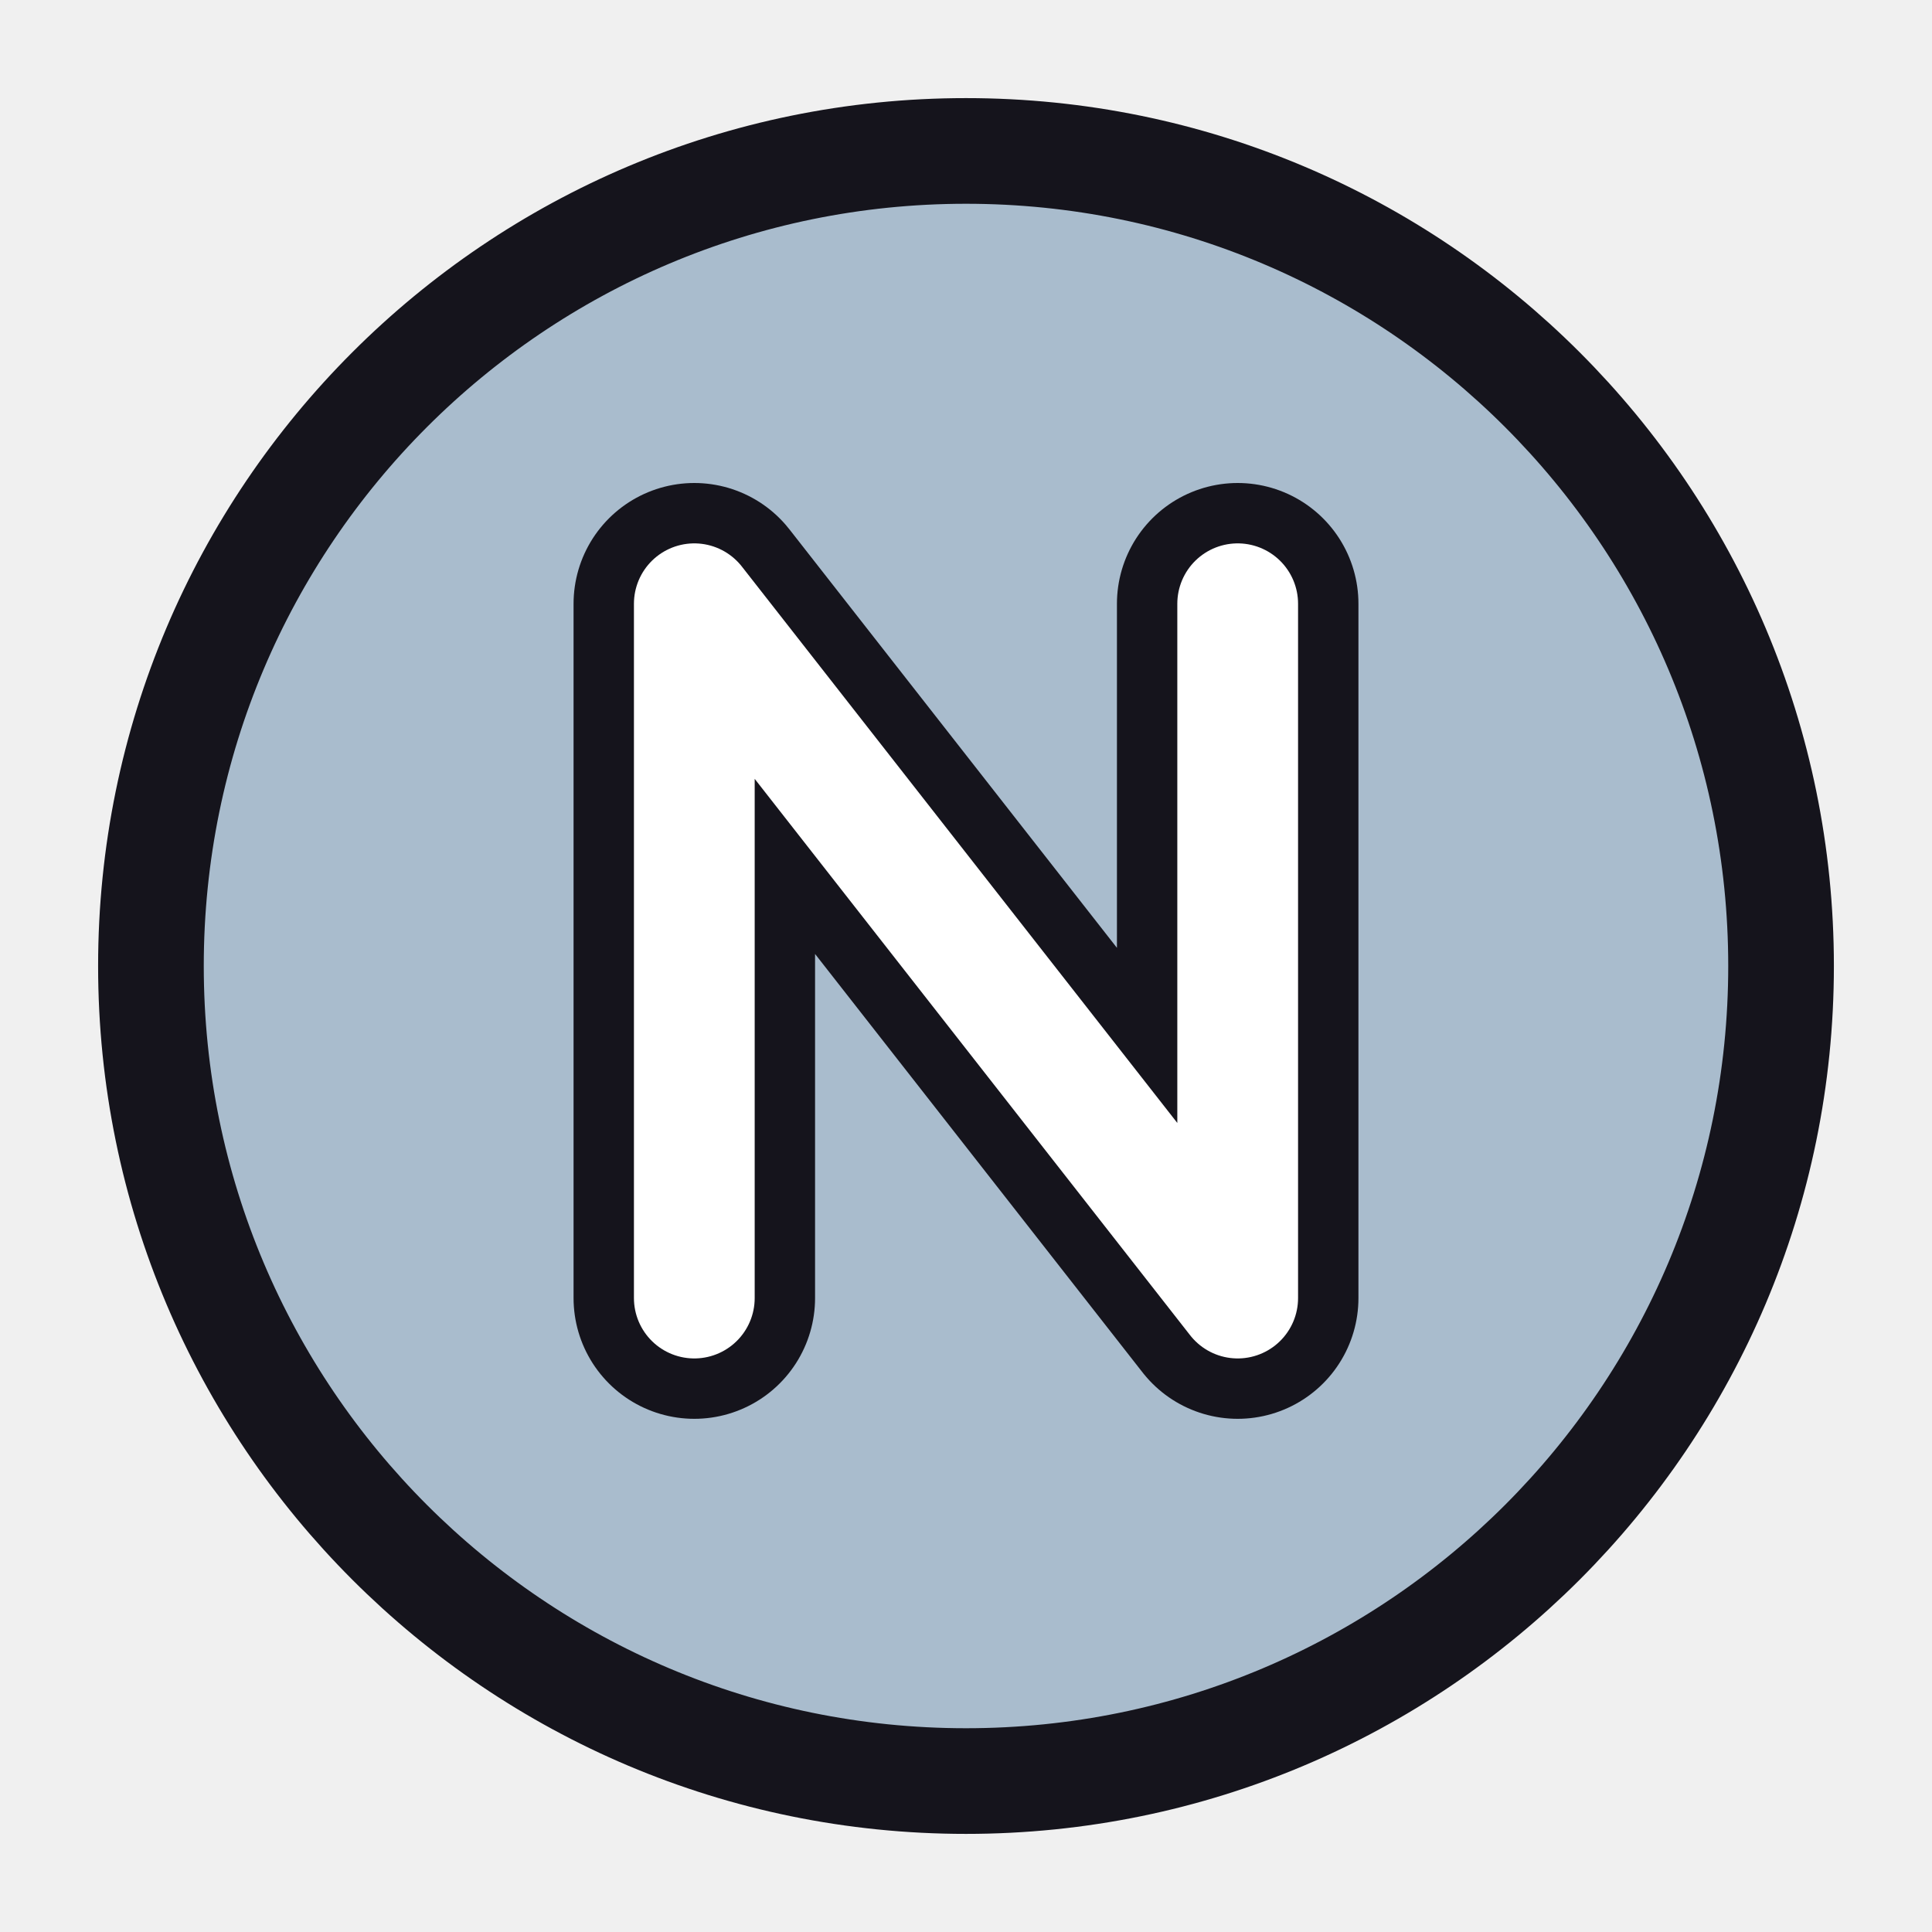
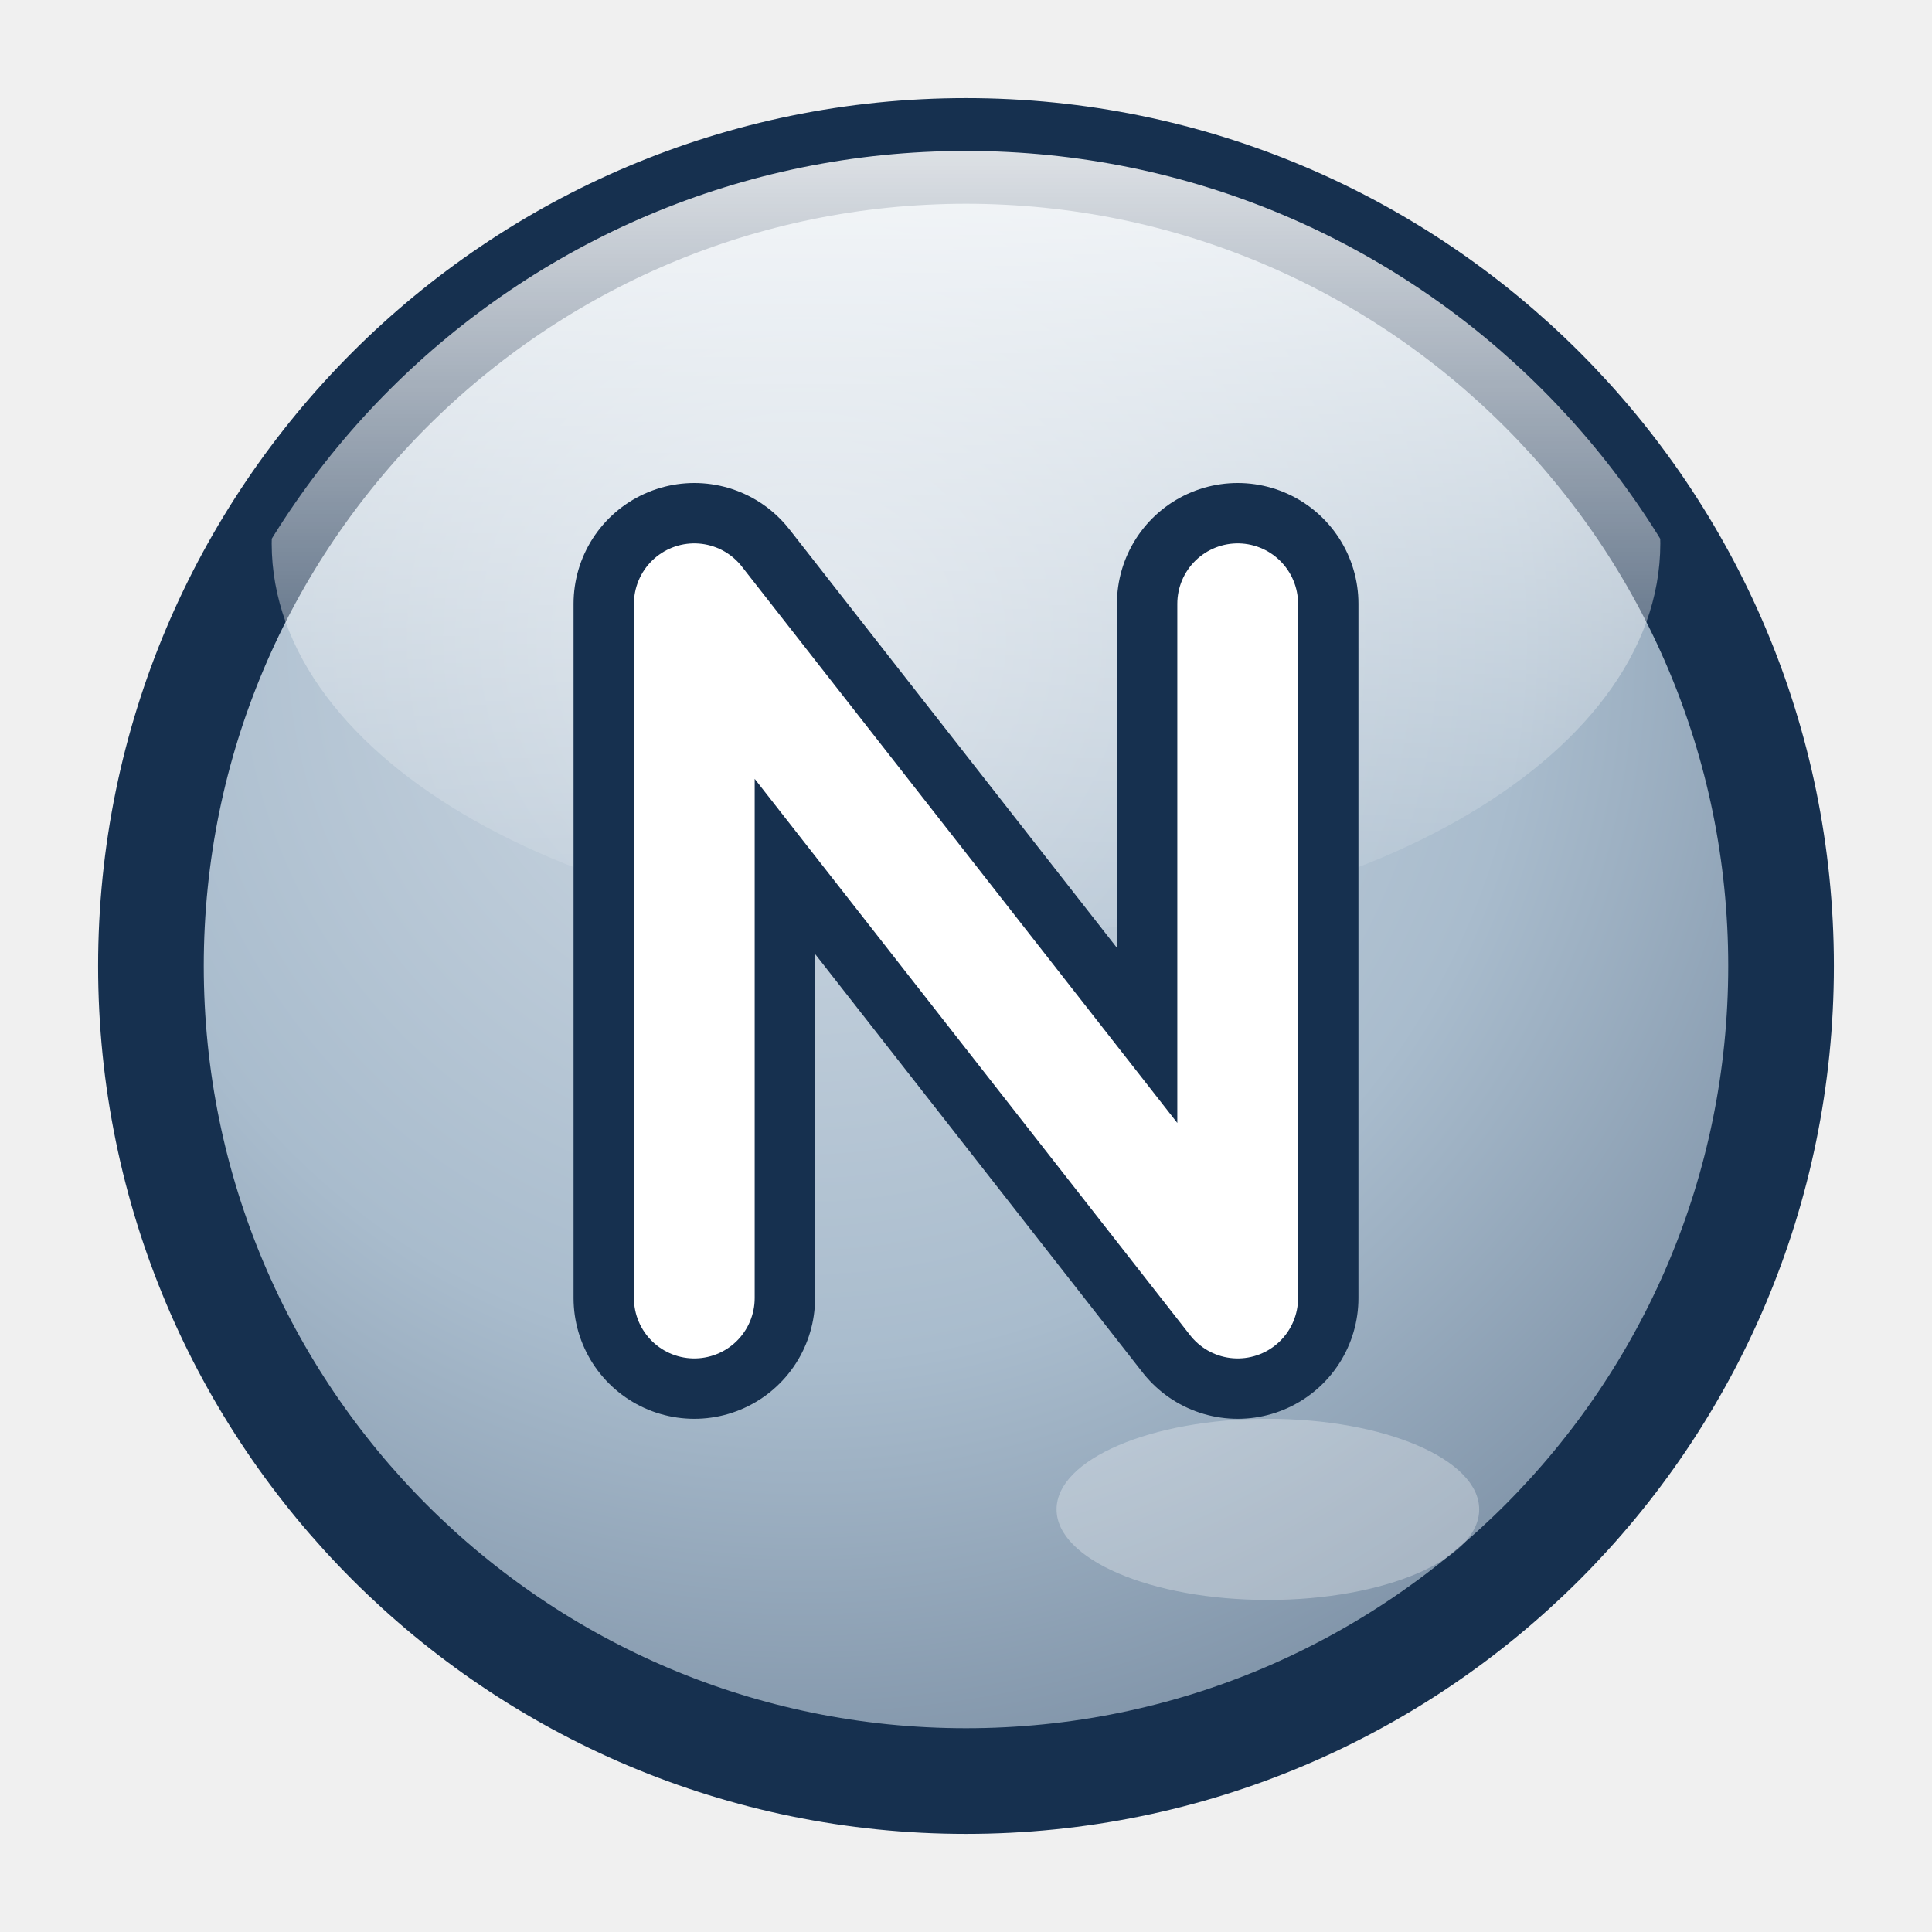
<svg xmlns="http://www.w3.org/2000/svg" width="128" height="128" viewBox="0 0 128 128">
-   <circle cx="64" cy="64" r="54" fill="#a9bccd" stroke="#15141c" stroke-width="7" stroke-linejoin="round" />
-   <path d="M 46.0,86.0 L 46.0,40.0 L 82.0,86.0 L 82.0,40.0" fill="none" stroke="#15141c" stroke-width="16" stroke-linecap="round" stroke-linejoin="round" />
+   <defs>
+     <radialGradient id="aero-body" cx="0.4" cy="0.3" r="0.8">
+       <stop offset="0" stop-color="#d0dae4" />
+       <stop offset="0.55" stop-color="#a9bccd" />
+       <stop offset="1" stop-color="#72869c" />
+     </radialGradient>
+     <linearGradient id="aero-gloss" x1="0" y1="0" x2="0" y2="1">
+       <stop offset="0" stop-color="#ffffff" stop-opacity="0.85" />
+       <stop offset="1" stop-color="#ffffff" stop-opacity="0.05" />
+     </linearGradient>
+     <clipPath id="aero-clip">
+       <circle cx="64" cy="64" r="54" />
+     </clipPath>
+   </defs>
+   <circle cx="64" cy="64" r="54" fill="url(#aero-body)" stroke="#16304f" stroke-width="7" stroke-linejoin="round" />
+   <ellipse cx="64" cy="36" rx="46" ry="26" fill="url(#aero-gloss)" clip-path="url(#aero-clip)" />
+   <ellipse cx="84" cy="100" rx="14" ry="6" fill="#ffffff" fill-opacity="0.3" clip-path="url(#aero-clip)" />
+   <path d="M 46.0,86.0 L 46.0,40.0 L 82.0,86.0 L 82.0,40.0" fill="none" stroke="#16304f" stroke-width="16" stroke-linecap="round" stroke-linejoin="round" />
  <path d="M 46.0,86.0 L 46.0,40.0 L 82.0,86.0 L 82.0,40.0" fill="none" stroke="#ffffff" stroke-width="8" stroke-linecap="round" stroke-linejoin="round" />
</svg>
